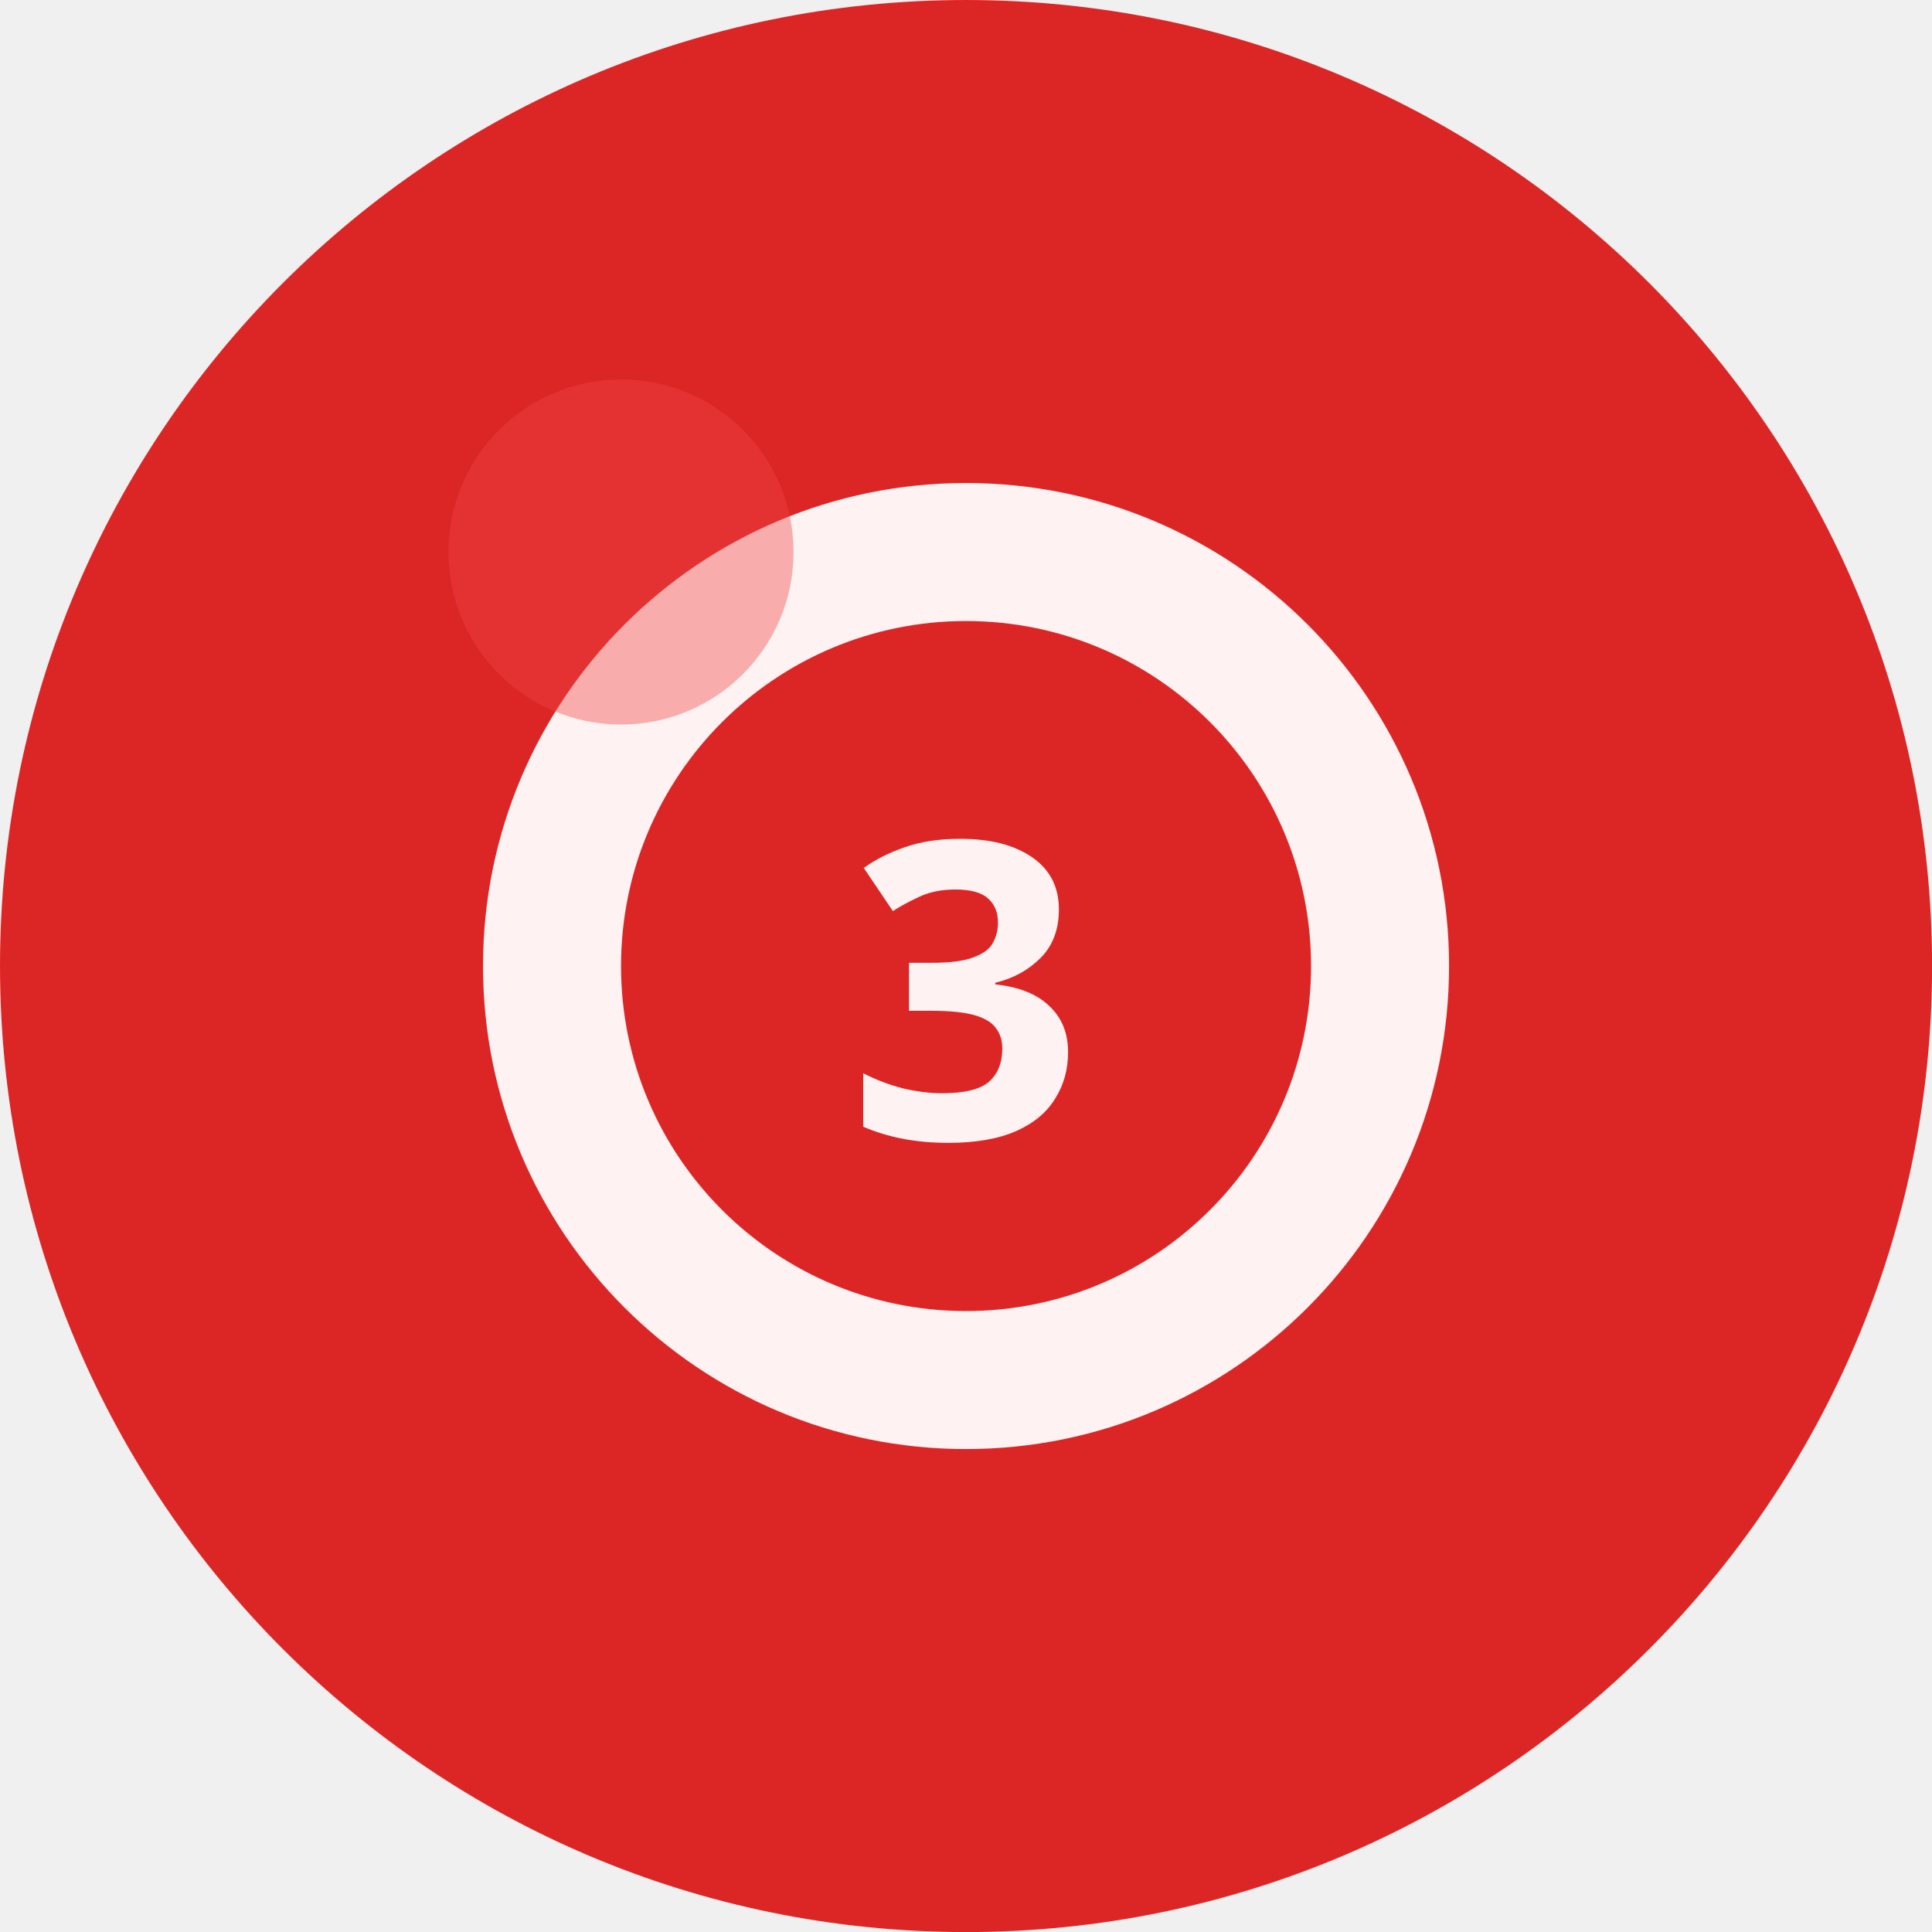
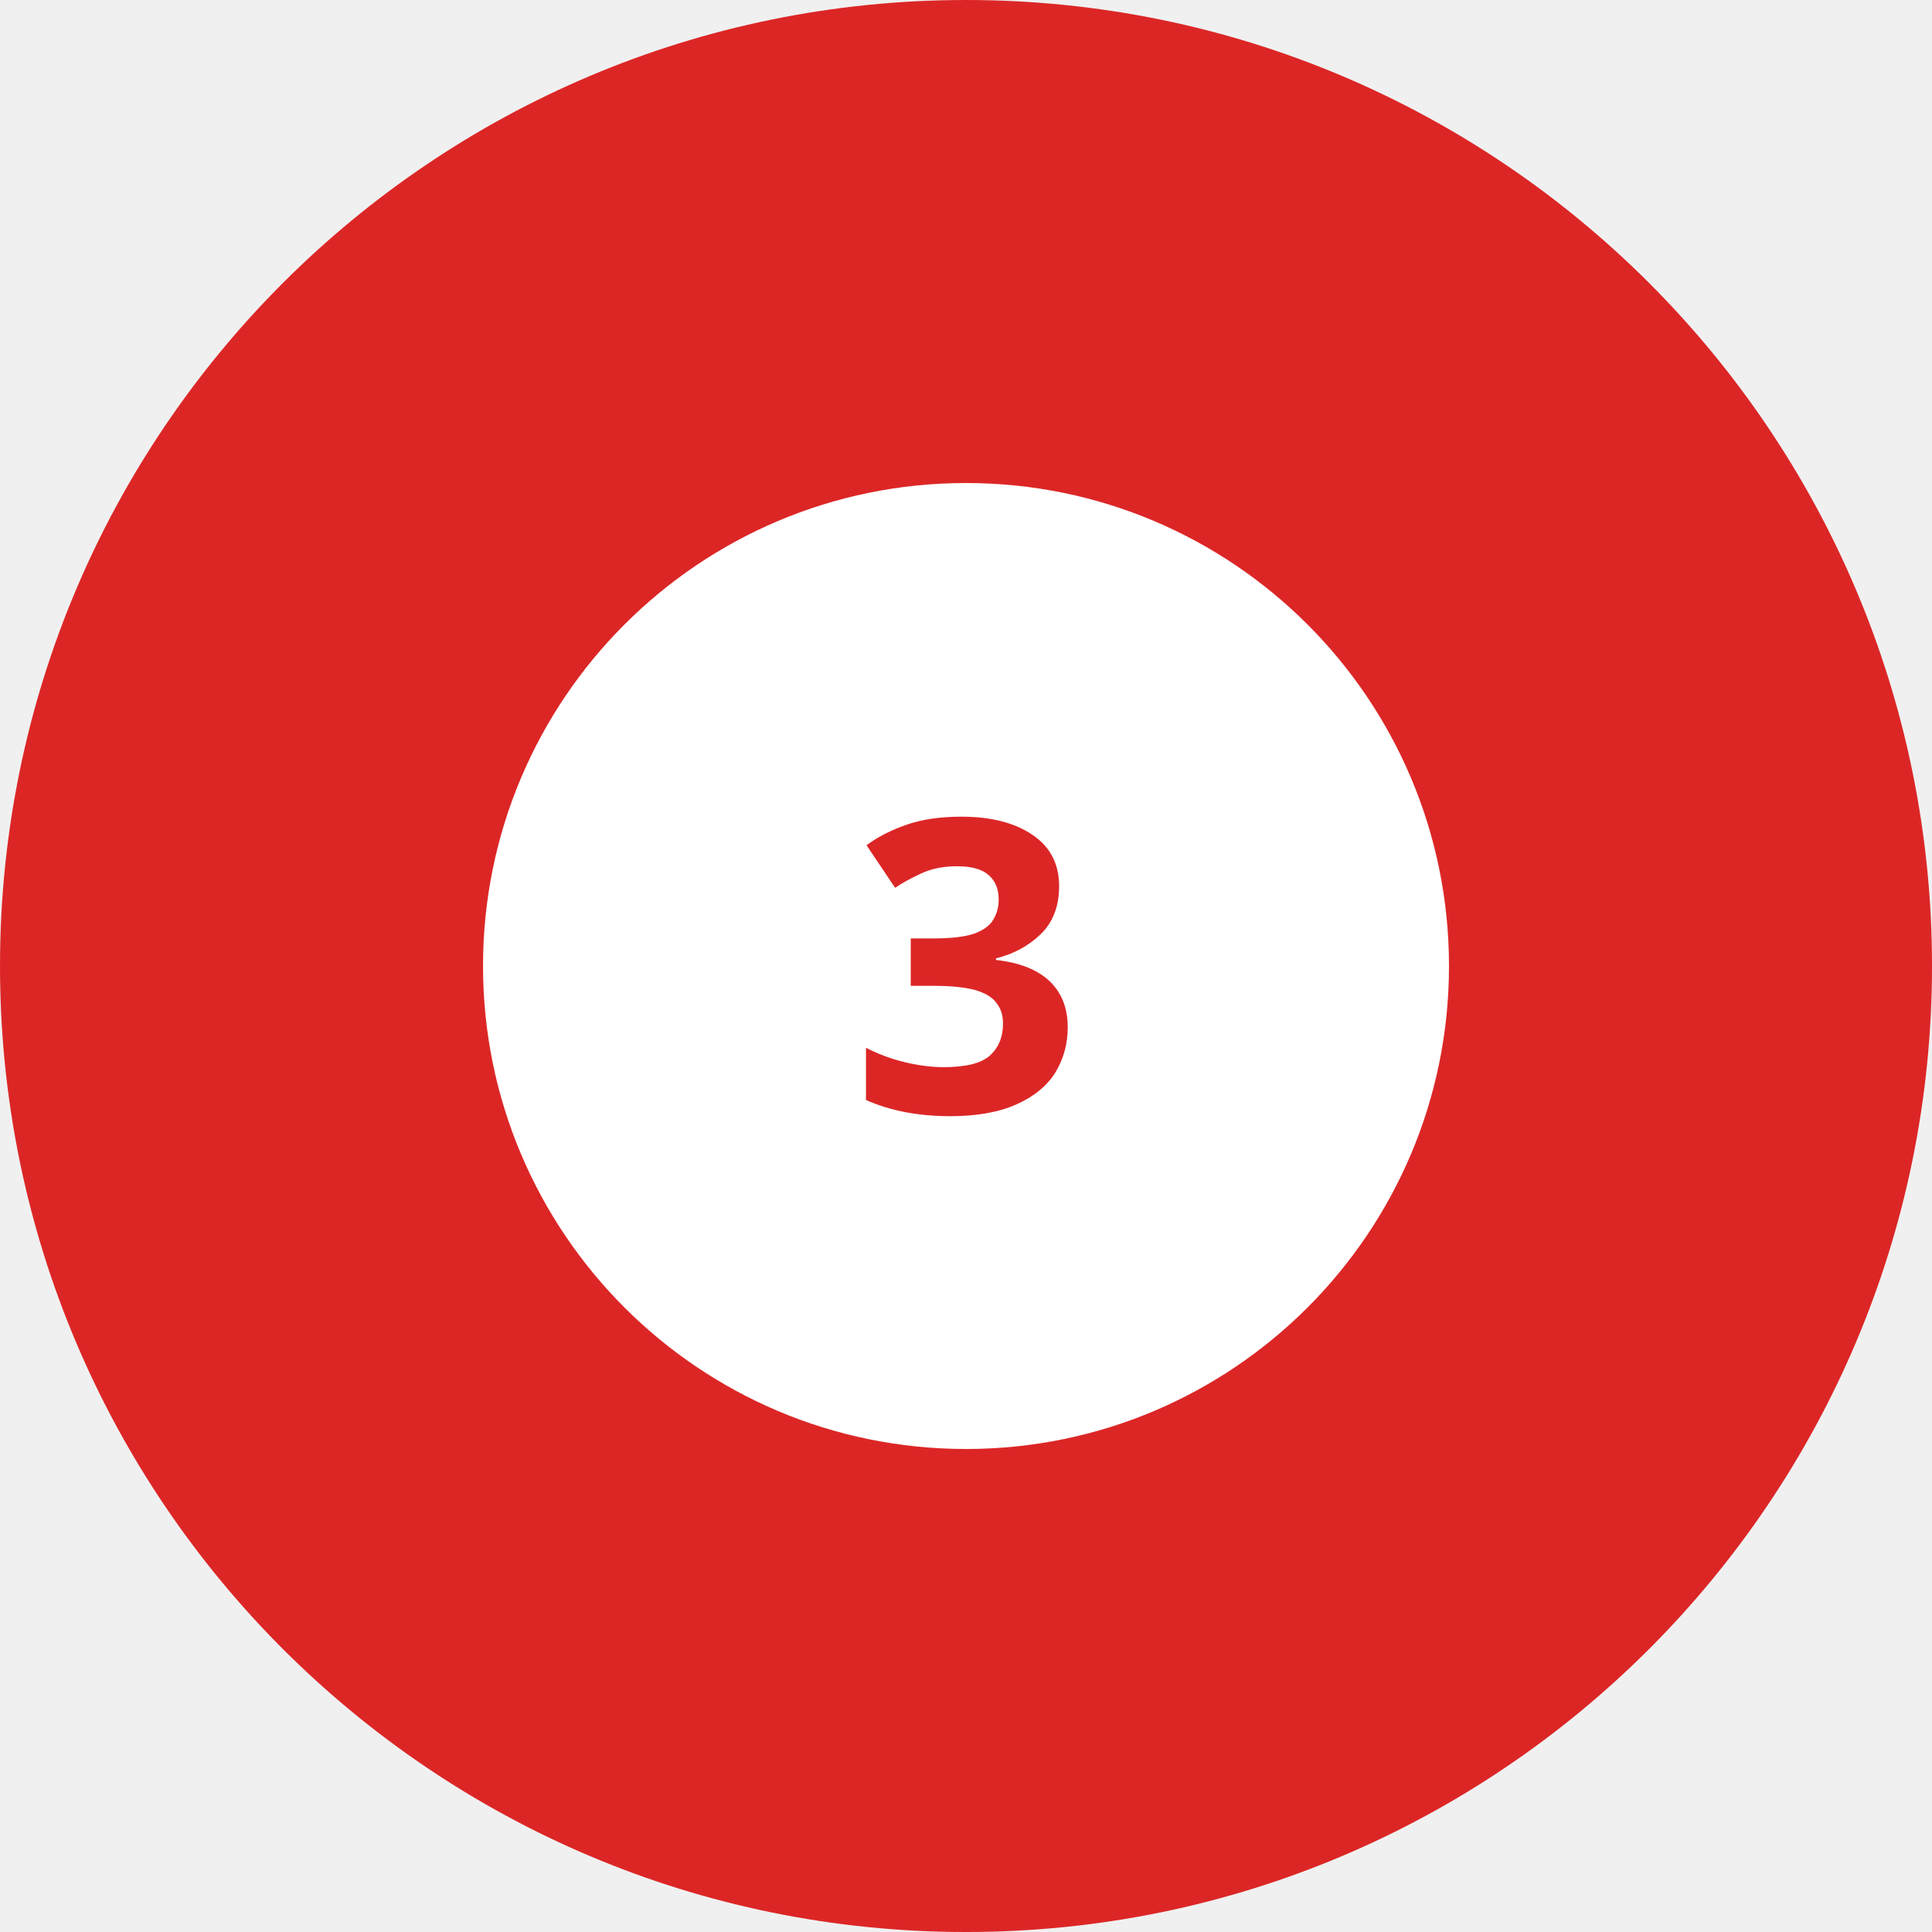
- <svg xmlns="http://www.w3.org/2000/svg" viewBox="0 0 64 64">
-   <g transform="translate(-4.5714 -4.5714) scale(1.1429)">
-     <circle cx="32" cy="32" r="28" fill="#dc2626" />
-     <circle cx="32" cy="32" r="14" fill="#fef2f2" />
-     <circle cx="32" cy="32" r="10" fill="#dc2626" />
-     <text x="32" y="37" text-anchor="middle" font-size="12" font-family="Arial Black,sans-serif" font-weight="900" fill="#fef2f2">3</text>
-     <circle cx="22" cy="20" r="5" fill="#ef4444" opacity="0.4" />
+ <svg xmlns="http://www.w3.org/2000/svg" viewBox="0 0 64 64" version="1.1" id="svg4">
+   <defs id="defs4" />
+   <g transform="translate(-4.5714 -4.5714) scale(1.1429)" id="g4">
+     <circle cx="31.999" cy="31.999" fill="#dc2626" id="circle1" style="stroke-width:1" r="27.999" />
+     <circle cx="32" cy="32" r="10" fill="#dc2626" id="circle3" />
+     <circle cx="31.999" cy="31.999" fill="#ffffff" id="ellipse2" style="stroke-width:1.167" r="13.999" />
+     <text x="32.007" y="36.256" text-anchor="middle" font-size="11.829px" font-family="'Arial Black', sans-serif" font-weight="900" fill="#fef2f2" id="text3" transform="scale(1.000744,0.9992569)" style="stroke-width:0.986;fill:#dc2626;fill-opacity:1">3</text>
  </g>
</svg>
